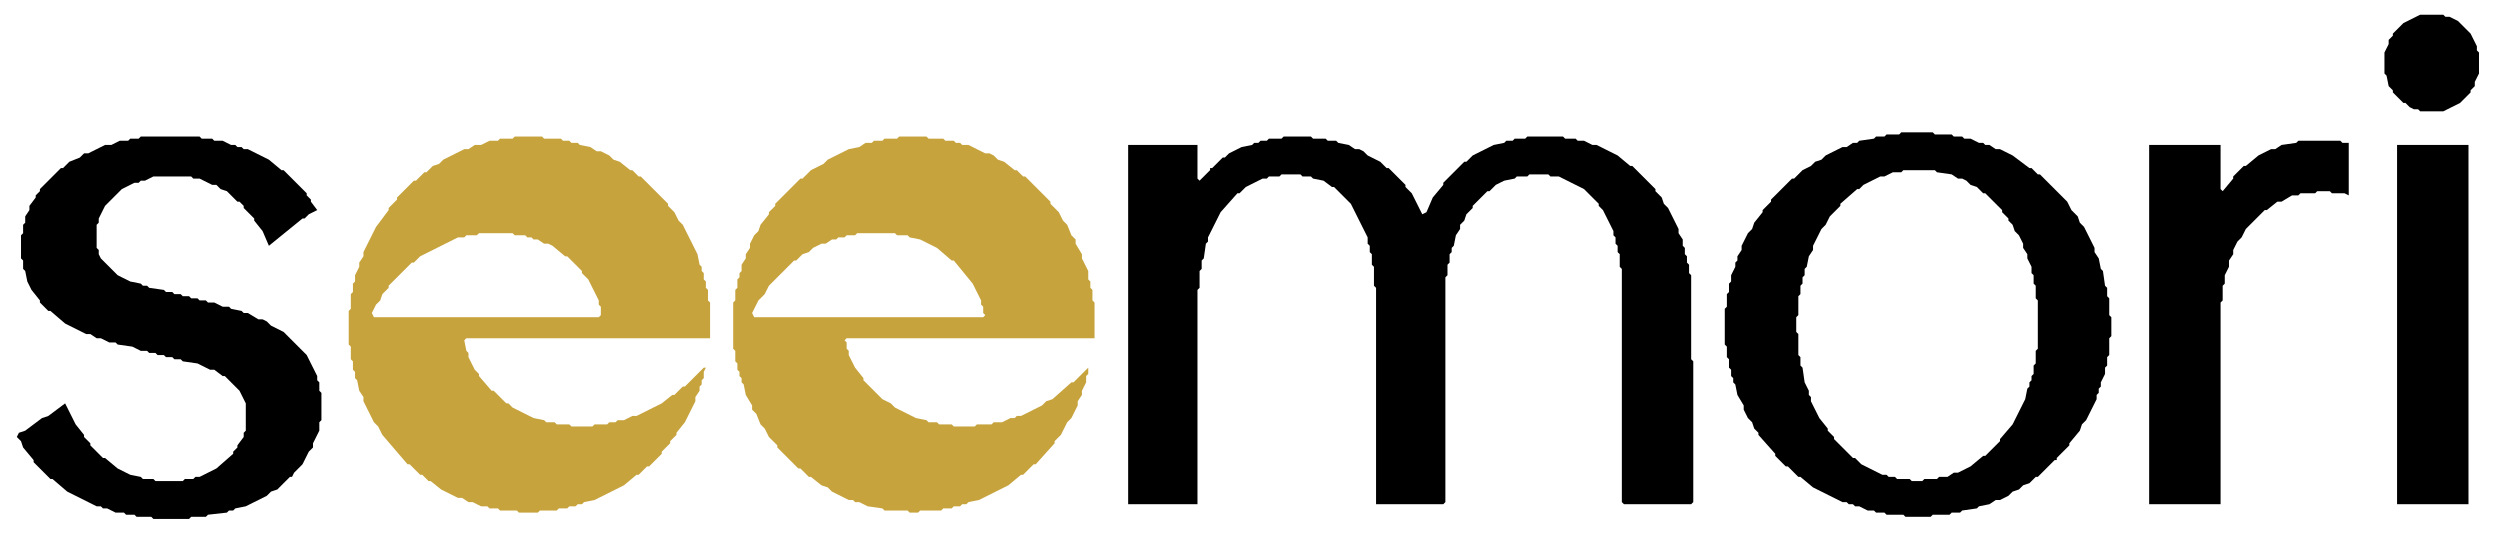
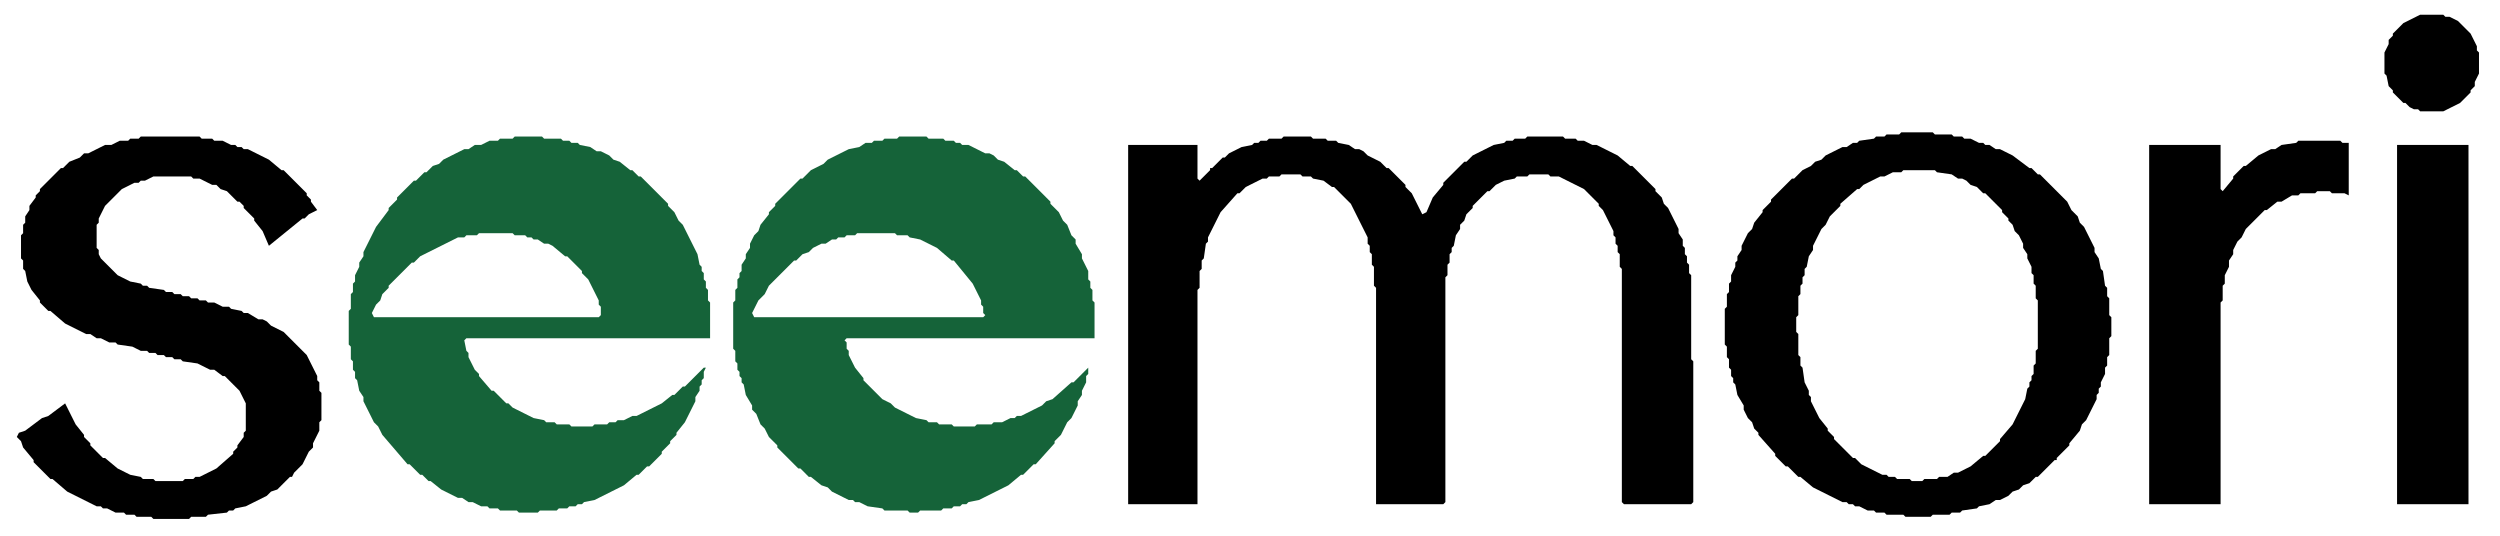
<svg xmlns="http://www.w3.org/2000/svg" viewBox="175 395 1190 255">
  <path fill="currentColor" fill-rule="evenodd" d="M1081,476 L1096,476 L1097,477 L1104,478 L1107,480 L1109,480 L1111,481 L1113,483 L1116,484 L1119,487 L1120,487 L1128,495 L1128,496 L1131,499 L1131,500 L1133,502 L1134,505 L1136,507 L1138,511 L1138,513 L1140,516 L1140,518 L1142,522 L1142,525 L1143,526 L1143,530 L1144,531 L1144,537 L1145,538 L1145,561 L1144,562 L1144,568 L1143,569 L1143,573 L1142,574 L1142,576 L1141,577 L1141,579 L1140,580 L1139,585 L1133,597 L1127,604 L1127,605 L1120,612 L1119,612 L1113,617 L1107,620 L1105,620 L1102,622 L1098,622 L1097,623 L1091,623 L1090,624 L1085,624 L1084,623 L1078,623 L1077,622 L1074,622 L1073,621 L1071,621 L1061,616 L1058,613 L1057,613 L1048,604 L1048,603 L1045,600 L1045,599 L1041,594 L1037,586 L1037,584 L1036,583 L1036,581 L1034,577 L1033,570 L1032,569 L1032,565 L1031,564 L1031,554 L1030,553 L1030,546 L1031,545 L1031,536 L1032,535 L1032,531 L1033,530 L1033,527 L1034,526 L1034,523 L1035,522 L1036,517 L1038,514 L1038,512 L1042,504 L1044,502 L1046,498 L1051,493 L1051,492 L1059,485 L1060,485 L1062,483 L1070,479 L1072,479 L1076,477 L1080,477Z M1316,464 L1316,635 L1350,635 L1350,464Z M1293,463 L1290,463 L1289,462 L1269,462 L1268,463 L1261,464 L1258,466 L1256,466 L1250,469 L1244,474 L1243,474 L1238,479 L1238,480 L1233,486 L1232,485 L1232,464 L1198,464 L1198,635 L1232,635 L1232,539 L1233,538 L1233,531 L1234,530 L1234,526 L1236,522 L1236,519 L1238,516 L1238,514 L1240,510 L1242,508 L1244,504 L1253,495 L1254,495 L1259,491 L1261,491 L1266,488 L1269,488 L1270,487 L1277,487 L1278,486 L1284,486 L1285,487 L1291,487 L1293,488Z M712,464 L712,635 L745,635 L745,533 L746,532 L746,524 L747,523 L747,519 L748,518 L749,511 L750,510 L750,508 L756,496 L764,487 L765,487 L768,484 L776,480 L778,480 L779,479 L784,479 L785,478 L794,478 L795,479 L799,479 L800,480 L805,481 L809,484 L810,484 L818,492 L826,508 L826,511 L827,512 L827,515 L828,516 L828,521 L829,522 L829,531 L830,532 L830,635 L862,635 L863,634 L863,527 L864,526 L864,521 L865,520 L865,516 L866,515 L866,513 L867,512 L868,507 L870,504 L870,502 L872,500 L873,497 L876,494 L876,493 L883,486 L884,486 L887,483 L891,481 L896,480 L897,479 L902,479 L903,478 L912,478 L913,479 L917,479 L929,485 L936,492 L936,493 L938,495 L943,505 L943,507 L944,508 L944,511 L945,512 L945,515 L946,516 L946,522 L947,523 L947,634 L948,635 L980,635 L981,634 L981,567 L980,566 L980,526 L979,525 L979,521 L978,520 L978,517 L977,516 L977,513 L976,512 L976,509 L974,506 L974,504 L969,494 L967,492 L966,489 L963,486 L963,485 L952,474 L951,474 L945,469 L935,464 L933,464 L929,462 L926,462 L925,461 L920,461 L919,460 L902,460 L901,461 L896,461 L895,462 L892,462 L891,463 L886,464 L876,469 L873,472 L872,472 L862,482 L862,483 L857,489 L854,496 L852,497 L847,487 L844,484 L844,483 L836,475 L835,475 L832,472 L826,469 L824,467 L822,466 L820,466 L817,464 L812,463 L811,462 L807,462 L806,461 L800,461 L799,460 L786,460 L785,461 L779,461 L778,462 L775,462 L774,463 L772,463 L771,464 L766,465 L760,468 L758,470 L757,470 L752,475 L751,475 L751,476 L746,481 L745,480 L745,464Z M242,460 L241,461 L237,461 L236,462 L232,462 L228,464 L225,464 L217,468 L215,468 L213,470 L208,472 L205,475 L204,475 L194,485 L194,486 L192,488 L192,489 L189,493 L189,495 L187,498 L187,501 L186,502 L186,506 L185,507 L185,518 L186,519 L186,523 L187,524 L188,529 L190,533 L194,538 L194,539 L198,543 L199,543 L206,549 L216,554 L218,554 L221,556 L223,556 L227,558 L230,558 L231,559 L238,560 L242,562 L245,562 L246,563 L249,563 L250,564 L253,564 L254,565 L257,565 L258,566 L261,566 L262,567 L269,568 L275,571 L277,571 L281,574 L282,574 L289,581 L292,587 L292,600 L291,601 L291,603 L288,607 L288,608 L286,610 L286,611 L278,618 L270,622 L268,622 L267,623 L263,623 L262,624 L249,624 L248,623 L243,623 L242,622 L237,621 L231,618 L225,613 L224,613 L218,607 L218,606 L215,603 L215,602 L211,597 L206,587 L198,593 L195,594 L187,600 L184,601 L183,603 L185,605 L186,608 L191,614 L191,615 L199,623 L200,623 L207,629 L221,636 L223,636 L224,637 L226,637 L230,639 L234,639 L235,640 L239,640 L240,641 L247,641 L248,642 L265,642 L266,641 L273,641 L274,640 L283,639 L284,638 L286,638 L287,637 L292,636 L302,631 L304,629 L307,628 L313,622 L314,622 L315,620 L319,616 L322,610 L324,608 L324,606 L327,600 L327,596 L328,595 L328,582 L327,581 L327,577 L326,576 L326,574 L321,564 L310,553 L304,550 L302,548 L300,547 L298,547 L293,544 L291,544 L290,543 L285,542 L284,541 L281,541 L277,539 L274,539 L273,538 L270,538 L269,537 L266,537 L265,536 L262,536 L261,535 L258,535 L257,534 L254,534 L253,533 L246,532 L245,531 L243,531 L242,530 L237,529 L231,526 L223,518 L222,516 L222,514 L221,513 L221,502 L222,501 L222,499 L225,493 L233,485 L239,482 L241,482 L242,481 L244,481 L248,479 L266,479 L267,480 L270,480 L276,483 L278,483 L280,485 L283,486 L288,491 L289,491 L291,493 L291,494 L296,499 L296,500 L300,505 L303,512 L319,499 L320,499 L322,497 L326,495 L323,491 L323,490 L321,488 L321,487 L310,476 L309,476 L303,471 L293,466 L291,466 L290,465 L288,465 L287,464 L285,464 L281,462 L277,462 L276,461 L271,461 L270,460Z M1080,458 L1079,459 L1073,459 L1072,460 L1068,460 L1067,461 L1060,462 L1059,463 L1057,463 L1054,465 L1052,465 L1044,469 L1042,471 L1039,472 L1037,474 L1033,476 L1029,480 L1028,480 L1018,490 L1018,491 L1014,495 L1014,496 L1010,501 L1009,504 L1007,506 L1004,512 L1004,514 L1002,517 L1002,519 L1001,520 L1001,522 L999,526 L999,529 L998,530 L998,534 L997,535 L997,541 L996,542 L996,559 L997,560 L997,565 L998,566 L998,570 L999,571 L999,574 L1000,575 L1000,577 L1001,578 L1002,583 L1005,588 L1005,590 L1007,594 L1009,596 L1010,599 L1012,601 L1012,602 L1020,611 L1020,612 L1025,617 L1026,617 L1031,622 L1032,622 L1038,627 L1052,634 L1054,634 L1055,635 L1057,635 L1058,636 L1060,636 L1064,638 L1067,638 L1068,639 L1072,639 L1073,640 L1081,640 L1082,641 L1094,641 L1095,640 L1103,640 L1104,639 L1108,639 L1109,638 L1116,637 L1117,636 L1122,635 L1125,633 L1127,633 L1131,631 L1133,629 L1136,628 L1138,626 L1141,625 L1144,622 L1145,622 L1153,614 L1154,614 L1154,613 L1160,607 L1160,606 L1165,600 L1166,597 L1168,595 L1173,585 L1173,583 L1174,582 L1174,580 L1175,579 L1175,577 L1177,573 L1177,570 L1178,569 L1178,565 L1179,564 L1179,556 L1180,555 L1180,546 L1179,545 L1179,537 L1178,536 L1178,532 L1177,531 L1176,524 L1175,523 L1174,518 L1172,515 L1172,513 L1167,503 L1165,501 L1164,498 L1161,495 L1159,491 L1146,478 L1145,478 L1142,475 L1141,475 L1133,469 L1127,466 L1125,466 L1122,464 L1120,464 L1119,463 L1117,463 L1113,461 L1110,461 L1109,460 L1105,460 L1104,459 L1096,459 L1095,458Z M1327,402 L1319,406 L1314,411 L1314,412 L1312,414 L1312,416 L1310,420 L1310,430 L1311,431 L1312,436 L1314,438 L1314,439 L1319,444 L1320,444 L1322,446 L1324,447 L1326,447 L1327,448 L1338,448 L1346,444 L1351,439 L1351,438 L1353,436 L1353,434 L1355,430 L1355,420 L1354,419 L1354,417 L1351,411 L1345,405 L1341,403 L1339,403 L1338,402Z" />
-   <path fill="#C7A33E" fill-rule="evenodd" d="M533,544 L536,538 L539,535 L541,531 L553,519 L554,519 L557,516 L560,515 L562,513 L566,511 L568,511 L571,509 L573,509 L574,508 L577,508 L578,507 L582,507 L583,506 L601,506 L602,507 L607,507 L608,508 L613,509 L621,513 L628,519 L629,519 L638,530 L642,538 L642,540 L643,541 L643,544 L644,545 L643,546 L534,546Z M352,544 L354,540 L356,538 L357,535 L360,532 L360,531 L371,520 L372,520 L375,517 L393,508 L396,508 L397,507 L402,507 L403,506 L419,506 L420,507 L425,507 L426,508 L428,508 L429,509 L431,509 L434,511 L436,511 L438,512 L444,517 L445,517 L452,524 L452,525 L455,528 L460,538 L460,540 L461,541 L461,545 L460,546 L353,546Z M603,460 L602,461 L596,461 L595,462 L591,462 L590,463 L587,463 L584,465 L579,466 L569,471 L567,473 L561,476 L557,480 L556,480 L544,492 L544,493 L541,496 L541,497 L537,502 L536,505 L534,507 L532,511 L532,513 L530,516 L530,518 L528,521 L528,524 L527,525 L527,527 L526,528 L526,532 L525,533 L525,538 L524,539 L524,561 L525,562 L525,567 L526,568 L526,571 L527,572 L527,574 L528,575 L528,577 L529,578 L530,583 L533,588 L533,590 L535,592 L537,597 L539,599 L541,603 L545,607 L545,608 L555,618 L556,618 L560,622 L561,622 L566,626 L569,627 L571,629 L579,633 L581,633 L582,634 L584,634 L588,636 L595,637 L596,638 L607,638 L608,639 L612,639 L613,638 L623,638 L624,637 L628,637 L629,636 L632,636 L633,635 L635,635 L636,634 L641,633 L655,626 L661,621 L662,621 L667,616 L668,616 L677,606 L677,605 L680,602 L683,596 L685,594 L688,588 L688,586 L690,583 L690,581 L692,577 L692,574 L693,573 L693,570 L686,577 L685,577 L676,585 L673,586 L671,588 L661,593 L659,593 L658,594 L656,594 L652,596 L648,596 L647,597 L640,597 L639,598 L629,598 L628,597 L622,597 L621,596 L617,596 L616,595 L611,594 L601,589 L599,587 L595,585 L586,576 L586,575 L582,570 L579,564 L579,562 L578,561 L578,558 L577,557 L578,556 L696,556 L696,539 L695,538 L695,533 L694,532 L694,529 L693,528 L693,524 L690,518 L690,516 L687,511 L687,509 L685,507 L683,502 L681,500 L679,496 L675,492 L675,491 L663,479 L662,479 L659,476 L658,476 L653,472 L650,471 L648,469 L646,468 L644,468 L636,464 L633,464 L632,463 L630,463 L629,462 L625,462 L624,461 L617,461 L616,460Z M420,460 L419,461 L413,461 L412,462 L408,462 L404,464 L401,464 L398,466 L396,466 L386,471 L384,473 L381,474 L378,477 L377,477 L373,481 L372,481 L364,489 L364,490 L360,494 L360,495 L354,503 L348,515 L348,517 L346,520 L346,522 L344,526 L344,529 L343,530 L343,534 L342,535 L342,542 L341,543 L341,559 L342,560 L342,566 L343,567 L343,571 L344,572 L344,575 L345,576 L346,581 L348,584 L348,586 L353,596 L355,598 L357,602 L369,616 L370,616 L375,621 L376,621 L379,624 L380,624 L385,628 L393,632 L395,632 L398,634 L400,634 L404,636 L407,636 L408,637 L412,637 L413,638 L421,638 L422,639 L431,639 L432,638 L440,638 L441,637 L445,637 L446,636 L449,636 L450,635 L452,635 L453,634 L458,633 L472,626 L478,621 L479,621 L483,617 L484,617 L490,611 L490,610 L494,606 L494,605 L497,602 L497,601 L501,596 L506,586 L506,584 L508,581 L508,579 L509,578 L509,576 L510,575 L510,572 L511,570 L510,570 L501,579 L500,579 L496,583 L495,583 L490,587 L478,593 L476,593 L472,595 L469,595 L468,596 L465,596 L464,597 L458,597 L457,598 L447,598 L446,597 L440,597 L439,596 L435,596 L434,595 L429,594 L419,589 L417,587 L416,587 L410,581 L409,581 L403,574 L403,573 L401,571 L398,565 L398,563 L397,562 L396,557 L397,556 L513,556 L513,539 L512,538 L512,533 L511,532 L511,529 L510,528 L510,525 L509,524 L509,522 L508,521 L507,516 L500,502 L498,500 L496,496 L493,493 L493,492 L480,479 L479,479 L476,476 L475,476 L470,472 L467,471 L465,469 L461,467 L459,467 L456,465 L451,464 L450,463 L447,463 L446,462 L443,462 L442,461 L434,461 L433,460Z" />
+   <path fill="#156339" fill-rule="evenodd" d="M533,544 L536,538 L539,535 L541,531 L553,519 L554,519 L557,516 L560,515 L562,513 L566,511 L568,511 L571,509 L573,509 L574,508 L577,508 L578,507 L582,507 L583,506 L601,506 L602,507 L607,507 L608,508 L613,509 L621,513 L628,519 L629,519 L638,530 L642,538 L642,540 L643,541 L643,544 L644,545 L643,546 L534,546Z M352,544 L354,540 L356,538 L357,535 L360,532 L360,531 L371,520 L372,520 L375,517 L393,508 L396,508 L397,507 L402,507 L403,506 L419,506 L420,507 L425,507 L426,508 L428,508 L429,509 L431,509 L434,511 L436,511 L438,512 L444,517 L445,517 L452,524 L452,525 L455,528 L460,538 L460,540 L461,541 L461,545 L460,546 L353,546Z M603,460 L602,461 L596,461 L595,462 L591,462 L590,463 L587,463 L584,465 L579,466 L569,471 L567,473 L561,476 L557,480 L556,480 L544,492 L544,493 L541,496 L541,497 L537,502 L536,505 L534,507 L532,511 L532,513 L530,516 L530,518 L528,521 L528,524 L527,525 L527,527 L526,528 L526,532 L525,533 L525,538 L524,539 L524,561 L525,562 L525,567 L526,568 L526,571 L527,572 L527,574 L528,575 L528,577 L529,578 L530,583 L533,588 L533,590 L535,592 L537,597 L539,599 L541,603 L545,607 L545,608 L555,618 L556,618 L560,622 L561,622 L566,626 L569,627 L571,629 L579,633 L581,633 L582,634 L584,634 L588,636 L595,637 L596,638 L607,638 L608,639 L612,639 L613,638 L623,638 L624,637 L628,637 L629,636 L632,636 L633,635 L635,635 L636,634 L641,633 L655,626 L661,621 L662,621 L667,616 L668,616 L677,606 L677,605 L680,602 L683,596 L685,594 L688,588 L688,586 L690,583 L690,581 L692,577 L692,574 L693,573 L693,570 L686,577 L685,577 L676,585 L673,586 L671,588 L661,593 L659,593 L658,594 L656,594 L652,596 L648,596 L647,597 L640,597 L639,598 L629,598 L628,597 L622,597 L621,596 L617,596 L616,595 L611,594 L601,589 L599,587 L595,585 L586,576 L586,575 L582,570 L579,564 L579,562 L578,561 L578,558 L577,557 L578,556 L696,556 L696,539 L695,538 L695,533 L694,532 L694,529 L693,528 L693,524 L690,518 L690,516 L687,511 L687,509 L685,507 L683,502 L681,500 L679,496 L675,492 L675,491 L663,479 L662,479 L659,476 L658,476 L653,472 L650,471 L648,469 L646,468 L644,468 L636,464 L633,464 L632,463 L630,463 L629,462 L625,462 L624,461 L617,461 L616,460Z M420,460 L419,461 L413,461 L412,462 L408,462 L404,464 L401,464 L398,466 L396,466 L386,471 L384,473 L381,474 L378,477 L377,477 L373,481 L372,481 L364,489 L364,490 L360,494 L360,495 L354,503 L348,515 L348,517 L346,520 L346,522 L344,526 L344,529 L343,530 L343,534 L342,535 L342,542 L341,543 L341,559 L342,560 L342,566 L343,567 L343,571 L344,572 L344,575 L345,576 L346,581 L348,584 L348,586 L353,596 L355,598 L357,602 L369,616 L370,616 L375,621 L376,621 L379,624 L380,624 L385,628 L393,632 L395,632 L398,634 L400,634 L404,636 L407,636 L408,637 L412,637 L413,638 L421,638 L422,639 L431,639 L432,638 L440,638 L441,637 L445,637 L446,636 L449,636 L450,635 L452,635 L453,634 L458,633 L472,626 L478,621 L479,621 L483,617 L484,617 L490,611 L490,610 L494,606 L494,605 L497,602 L497,601 L501,596 L506,586 L506,584 L508,581 L508,579 L509,578 L509,576 L510,575 L510,572 L511,570 L510,570 L501,579 L500,579 L496,583 L495,583 L490,587 L478,593 L476,593 L472,595 L469,595 L468,596 L465,596 L464,597 L458,597 L457,598 L447,598 L446,597 L440,597 L439,596 L435,596 L434,595 L429,594 L419,589 L417,587 L416,587 L410,581 L409,581 L403,574 L403,573 L401,571 L398,565 L398,563 L397,562 L396,557 L397,556 L513,556 L513,539 L512,538 L512,533 L511,532 L511,529 L510,528 L510,525 L509,524 L509,522 L508,521 L507,516 L500,502 L498,500 L496,496 L493,493 L493,492 L480,479 L479,479 L476,476 L475,476 L470,472 L467,471 L465,469 L461,467 L459,467 L456,465 L451,464 L450,463 L447,463 L446,462 L443,462 L442,461 L434,461 L433,460Z" />
</svg>
